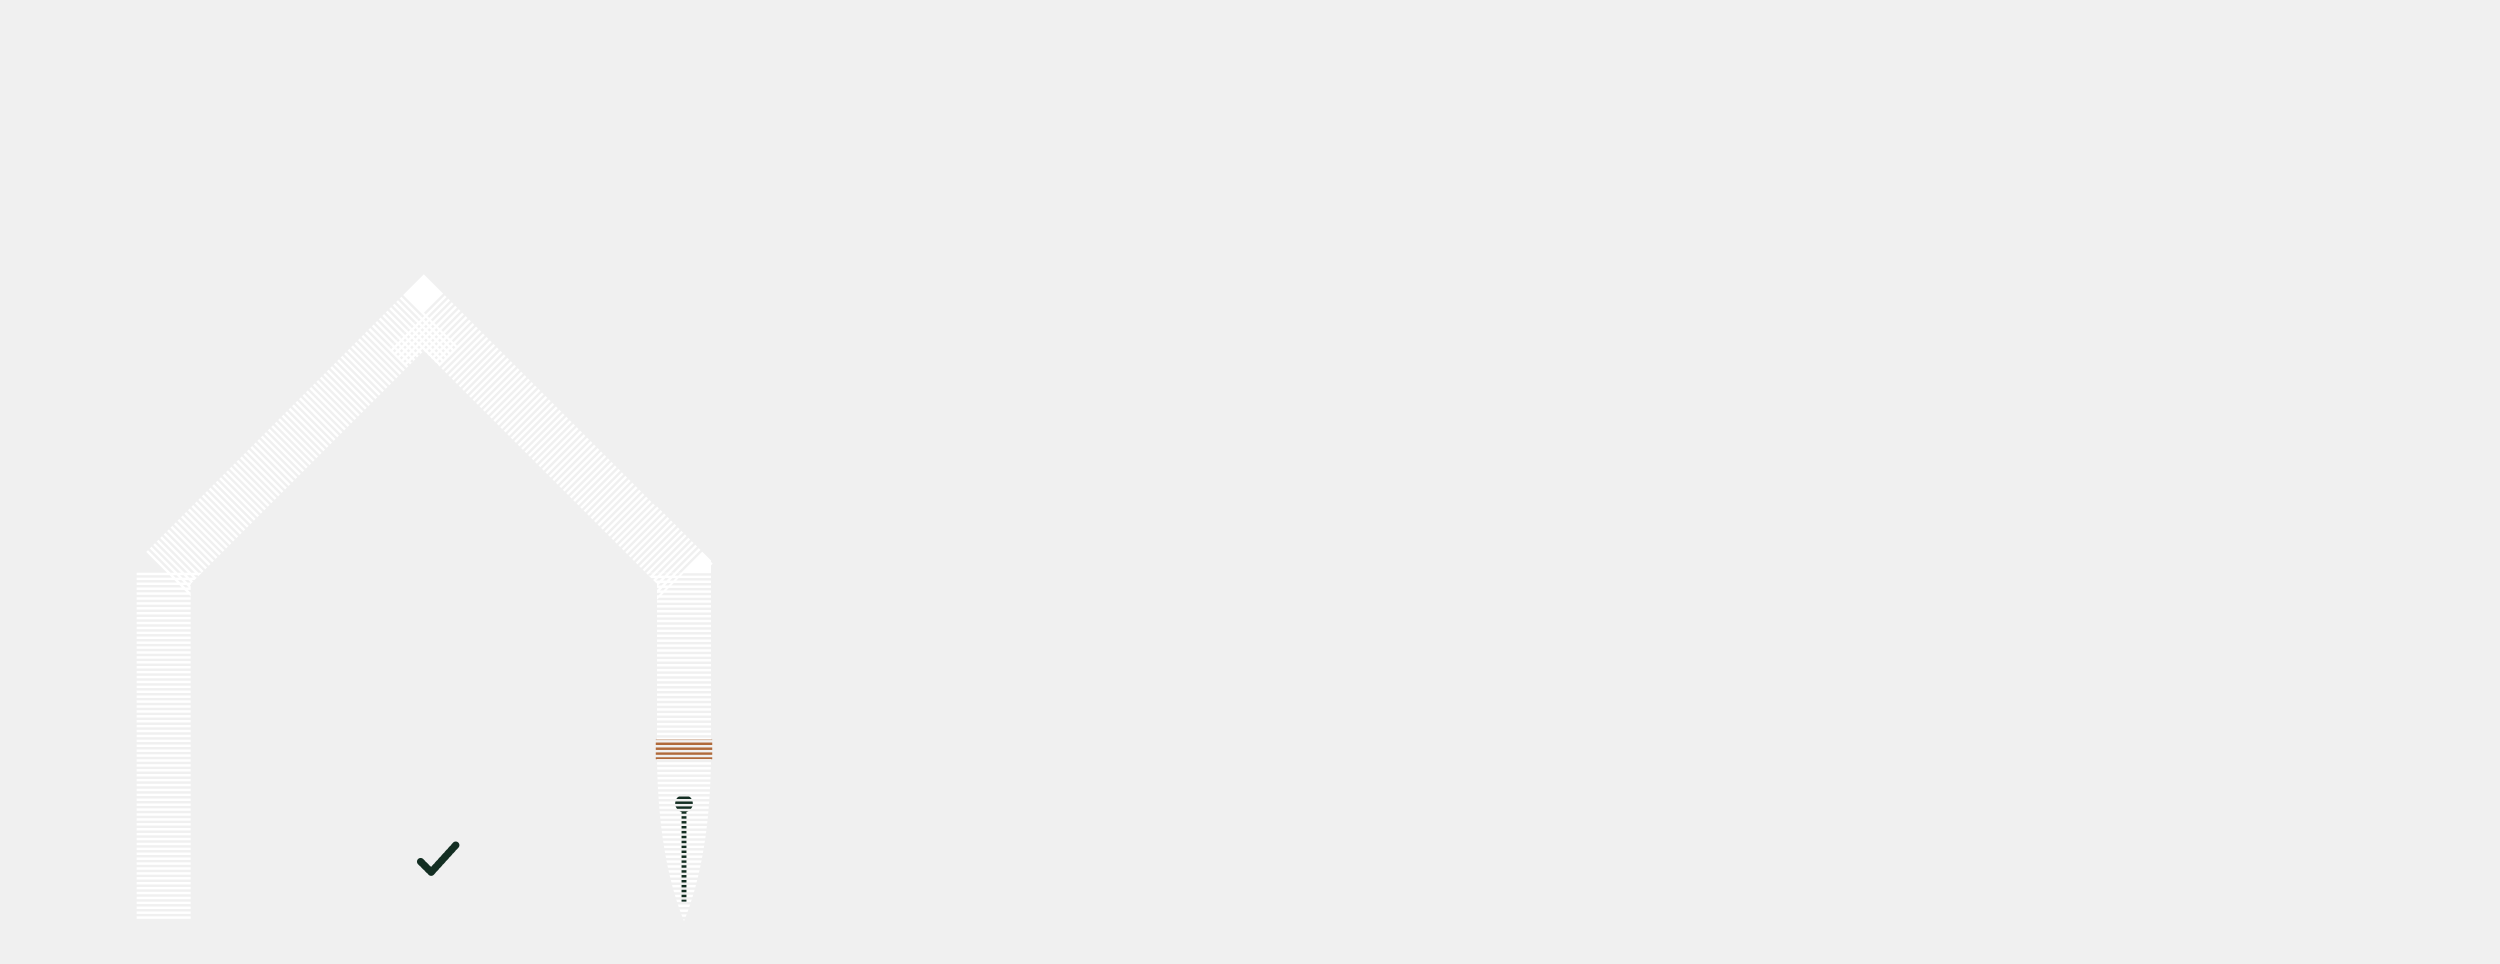
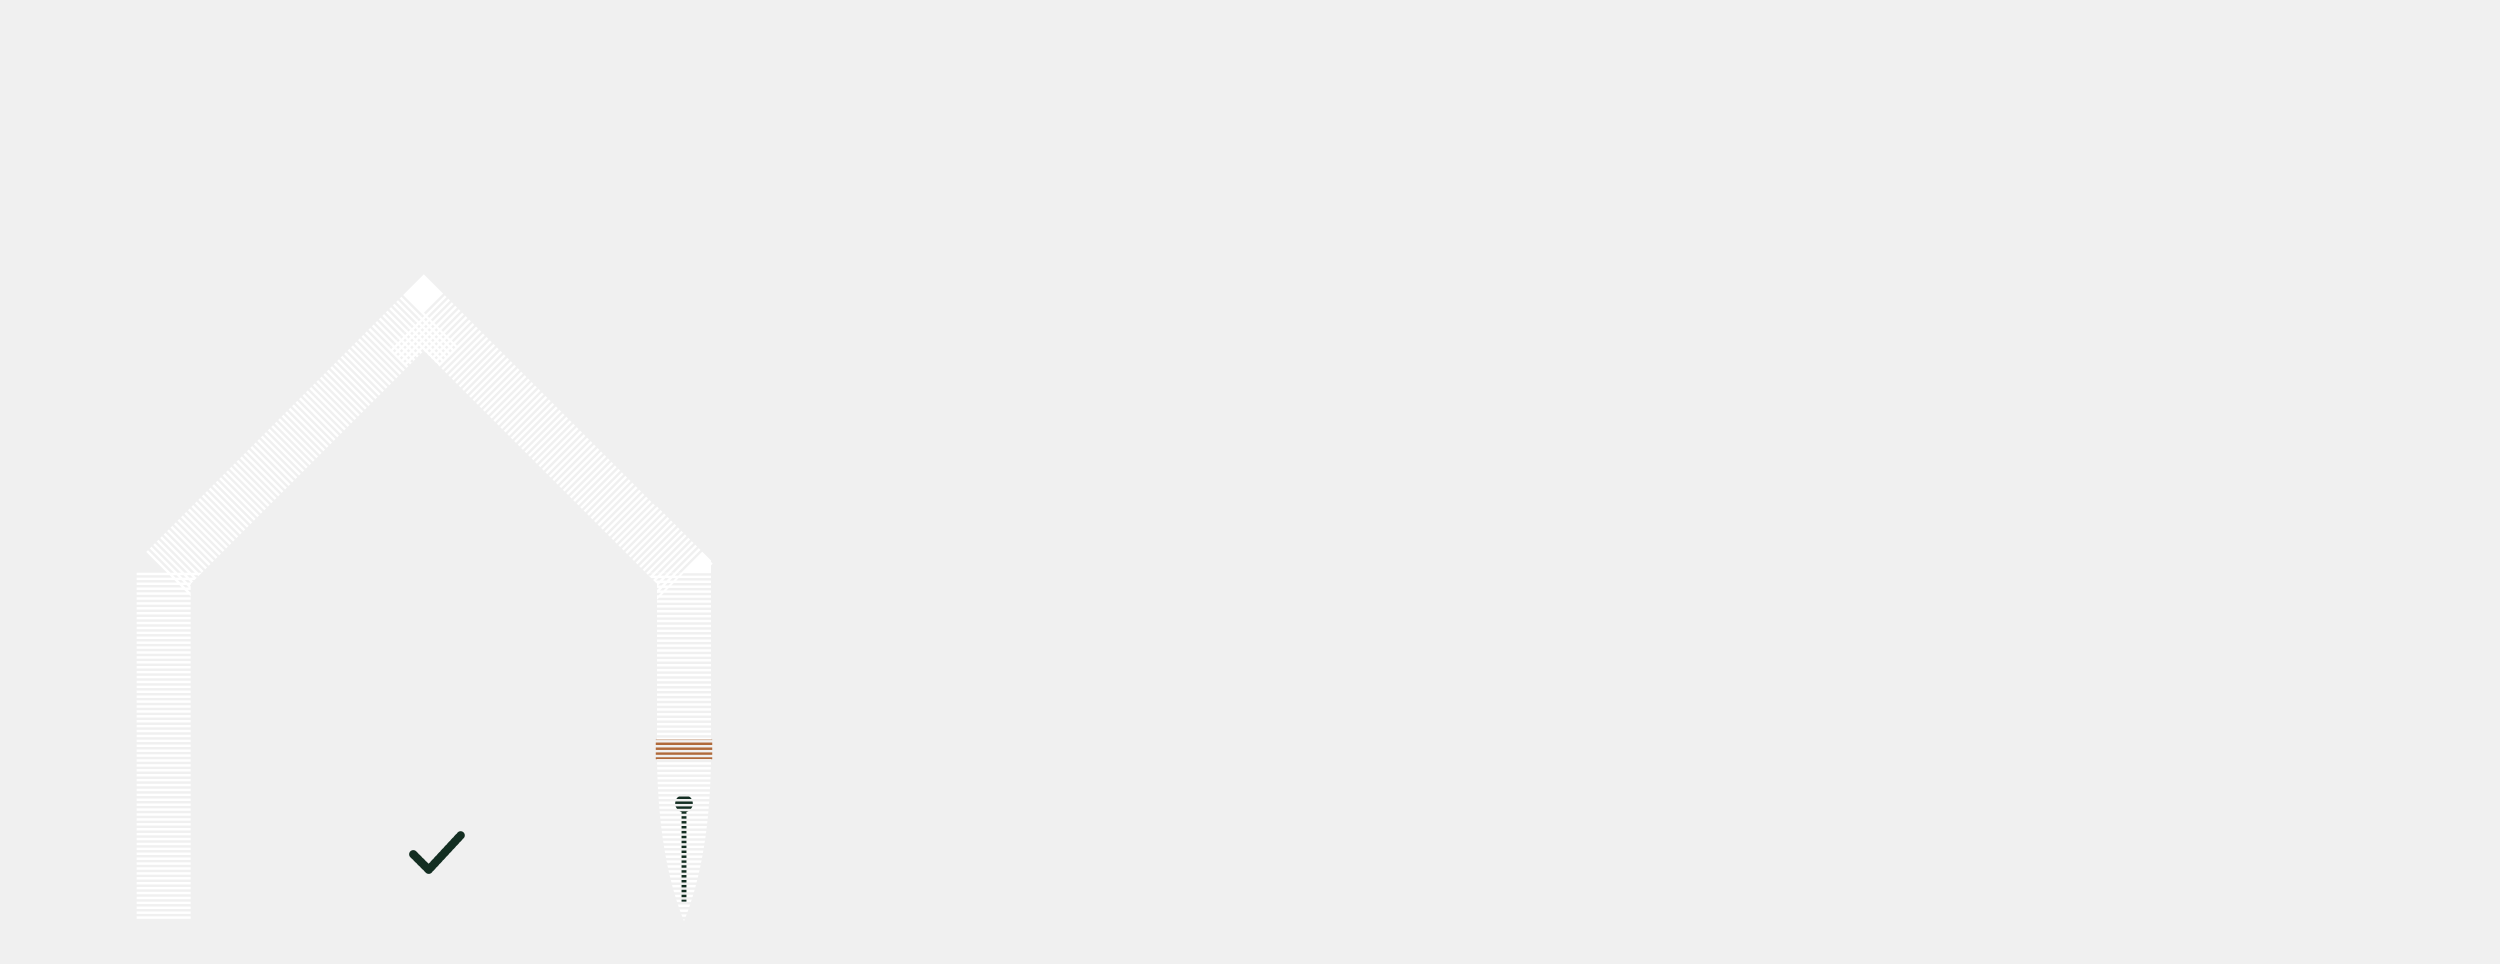
<svg xmlns="http://www.w3.org/2000/svg" viewBox="0 -12 1100 424" width="1100" height="424">
  <style>
 .draw{stroke-dasharray:1;stroke-dashoffset:1;animation:draw 7s cubic-bezier(.55,.05,.35,1) infinite both}
 .line{transform:scaleX(0);transform-origin:118px 392px;animation:line 7s ease-out infinite both}
 .door{transform:scaleY(0);transform-origin:256px 392px;animation:door 7s cubic-bezier(.2,1.3,.4,1) infinite both}
 .tick{stroke-dasharray:1;stroke-dashoffset:1;animation:tick 7s ease-out infinite both}
 .w1{opacity:0;animation:w1 7s cubic-bezier(.2,.8,.2,1) infinite both}
 .w2{opacity:0;animation:w2 7s cubic-bezier(.2,.8,.2,1) infinite both}
 .all{animation:all 7s linear infinite both}
 @keyframes draw{0%{stroke-dashoffset:1}2.14%{stroke-dashoffset:1}27.14%{stroke-dashoffset:0}100%{stroke-dashoffset:0}}
 @keyframes line{0%{transform:scaleX(0)}0.71%{transform:scaleX(0)}12.86%{transform:scaleX(1)}100%{transform:scaleX(1)}}
 @keyframes door{0%{transform:scaleY(0)}28.57%{transform:scaleY(0)}35.71%{transform:scaleY(1)}100%{transform:scaleY(1)}}
 @keyframes tick{0%{stroke-dashoffset:1}35.00%{stroke-dashoffset:1}40.00%{stroke-dashoffset:0}100%{stroke-dashoffset:0}}
 @keyframes w1{0%{opacity:0;transform:translateY(18px)}31.43%{opacity:0;transform:translateY(18px)}41.43%{opacity:1;transform:translateY(0)}100%{opacity:1;transform:translateY(0)}}
 @keyframes w2{0%{opacity:0;transform:translateY(12px)}37.14%{opacity:0;transform:translateY(12px)}47.14%{opacity:1;transform:translateY(0)}100%{opacity:1;transform:translateY(0)}}
 @keyframes all{0%{opacity:1}90.00%{opacity:1}100%{opacity:0}}
 @media (prefers-reduced-motion:reduce){.draw,.line,.door,.tick,.w1,.w2,.all{animation:none}.draw{stroke-dashoffset:0}.line,.door{transform:none}.tick{stroke-dashoffset:0}.w1,.w2{opacity:1}}</style>
  <defs>
    <mask id="reveal" maskUnits="userSpaceOnUse" x="-100" y="-100" width="1300" height="700">
      <path class="draw" d="M150 392V250L256 144L362 250V392" pathLength="1" fill="none" stroke="#fff" stroke-width="40" stroke-linejoin="miter" stroke-linecap="butt" />
    </mask>
    <mask id="lineReveal" maskUnits="userSpaceOnUse" x="-100" y="-100" width="1300" height="700">
      <rect class="line" x="110" y="380" width="380" height="24" fill="#fff" />
    </mask>
  </defs>
  <g class="all">
    <g transform="translate(-90 -30) scale(1.08)">
      <g mask="url(#lineReveal)">
        <path d="M118 392H470" fill="none" stroke="#B06A3B" stroke-width="5" stroke-linecap="round" stroke-dasharray="0.01 13" opacity="0.85" />
      </g>
      <g mask="url(#reveal)">
        <path d="M161.00 392.00L161.00 388.45L161.00 384.90L161.00 381.35L161.00 377.80L161.00 374.25L161.00 370.70L161.00 367.15L161.00 363.60L161.00 360.05L161.00 356.50L161.00 352.95L161.00 349.40L161.00 345.85L161.00 342.30L161.00 338.75L161.00 335.20L161.00 331.65L161.00 328.10L161.00 324.55L161.00 321.00L161.00 317.45L161.00 313.90L161.00 310.35L161.00 306.80L161.00 303.25L161.00 299.70L161.00 296.15L161.00 292.60L161.00 289.05L161.00 285.50L161.00 281.95L161.00 278.40L161.00 274.85L161.00 271.30L161.00 267.75L161.00 264.20L161.00 260.65L161.00 257.10L161.00 253.55L161.00 254.56L160.43 255.13L163.08 252.48L165.73 249.83L168.38 247.18L171.03 244.53L173.68 241.88L176.33 239.23L178.98 236.58L181.63 233.93L184.28 231.28L186.93 228.63L189.58 225.98L192.23 223.33L194.88 220.68L197.53 218.03L200.18 215.38L202.83 212.73L205.48 210.08L208.13 207.43L210.78 204.78L213.43 202.13L216.08 199.48L218.73 196.83L221.38 194.18L224.03 191.53L226.68 188.88L229.33 186.23L231.98 183.58L234.63 180.93L237.28 178.28L239.93 175.63L242.58 172.98L245.23 170.33L247.88 167.68L250.53 165.03L253.18 162.38L255.83 159.73L258.48 157.08L261.13 154.43L256.00 159.56L250.97 154.53L253.72 157.28L256.47 160.03L259.22 162.78L261.97 165.53L264.72 168.28L267.47 171.03L270.22 173.78L272.97 176.53L275.72 179.28L278.47 182.03L281.22 184.78L283.97 187.53L286.72 190.28L289.47 193.03L292.22 195.78L294.97 198.53L297.72 201.28L300.47 204.03L303.22 206.78L305.97 209.53L308.72 212.28L311.47 215.03L314.22 217.78L316.97 220.53L319.72 223.28L322.47 226.03L325.22 228.78L327.97 231.53L330.72 234.28L333.47 237.03L336.22 239.78L338.97 242.53L341.72 245.28L344.47 248.03L347.22 250.78L349.97 253.53L352.72 256.28L355.47 259.03L358.31 261.69L373.69 246.31L371.03 243.47L368.28 240.72L365.53 237.97L362.78 235.22L360.03 232.47L357.28 229.72L354.53 226.97L351.78 224.22L349.03 221.47L346.28 218.72L343.53 215.97L340.78 213.22L338.03 210.47L335.28 207.72L332.53 204.97L329.78 202.22L327.03 199.47L324.28 196.72L321.53 193.97L318.78 191.22L316.03 188.47L313.28 185.72L310.53 182.97L307.78 180.22L305.03 177.47L302.28 174.72L299.53 171.97L296.78 169.22L294.03 166.47L291.28 163.72L288.53 160.97L285.78 158.22L283.03 155.47L280.28 152.72L277.53 149.97L274.78 147.22L272.03 144.47L269.28 141.72L266.53 138.97L256.00 128.44L245.57 138.87L242.92 141.52L240.27 144.17L237.62 146.82L234.97 149.47L232.32 152.12L229.67 154.77L227.02 157.42L224.37 160.07L221.72 162.72L219.07 165.37L216.42 168.02L213.77 170.67L211.12 173.32L208.47 175.97L205.82 178.62L203.17 181.27L200.52 183.92L197.87 186.57L195.22 189.22L192.57 191.87L189.92 194.52L187.27 197.17L184.62 199.82L181.97 202.47L179.32 205.12L176.67 207.77L174.02 210.42L171.37 213.07L168.72 215.72L166.07 218.37L163.42 221.02L160.77 223.67L158.12 226.32L155.47 228.97L152.82 231.62L150.17 234.27L147.52 236.92L144.87 239.57L139.00 245.44L139.00 253.55L139.00 257.10L139.00 260.65L139.00 264.20L139.00 267.75L139.00 271.30L139.00 274.85L139.00 278.40L139.00 281.95L139.00 285.50L139.00 289.05L139.00 292.60L139.00 296.15L139.00 299.70L139.00 303.25L139.00 306.80L139.00 310.35L139.00 313.90L139.00 317.45L139.00 321.00L139.00 324.55L139.00 328.10L139.00 331.65L139.00 335.20L139.00 338.75L139.00 342.30L139.00 345.85L139.00 349.40L139.00 352.95L139.00 356.50L139.00 360.05L139.00 363.60L139.00 367.15L139.00 370.70L139.00 374.25L139.00 377.80L139.00 381.35L139.00 384.90L139.00 388.45L139.00 392.00Z" fill="#fff" />
        <path d="M256 129L268 141L256 153L244 141Z" fill="#fff" />
        <path d="M351 223L373 245V318H351Z" fill="#fff" />
        <rect x="350.5" y="318" width="23" height="8" fill="#B06A3B" />
        <path d="M351 326H373Q372.5 366 362 392Q351.5 366 351 326Z" fill="#fff" />
        <circle cx="362" cy="344" r="3.6" fill="#132E22" />
        <rect x="361" y="344" width="2" height="40" fill="#132E22" />
      </g>
-       <path class="door" d="M238 392V346a18 18 0 0 1 36 0v46z" fill="#B06A3B" />
-       <path class="tick" d="M254 367l5 5 10-11" pathLength="1" fill="none" stroke="#132E22" stroke-width="3" stroke-linecap="round" stroke-linejoin="round" />
+       <path class="door" d="M234 392V336a22 22 0 0 1 44 0v56z" fill="#B06A3B" />
+       <path class="tick" d="M251 364l7 7 13-14" pathLength="1" fill="none" stroke="#132E22" stroke-width="3.4" stroke-linecap="round" stroke-linejoin="round" />
    </g>
    <g class="w1">
      <g transform="translate(352 254) scale(1.42)">
        <path fill="#fff" d="M23.3 -56.5V-42.3H46.2V-29.1H23.3V-13.7H49.2V0.0H6.2V-70.2H49.2V-56.5Z M92.3 0.0 81.6 -15.5 72.6 0.0H54.1L72.5 -28.5L53.6 -55.8H72.8L83.5 -40.4L92.5 -55.8H111.0L92.3 -27.7L111.5 0.0Z M151.4 -56.6Q158.3 -56.6 163.9 -53.1Q169.5 -49.6 172.75 -43.1Q176.0 -36.6 176.0 -28.0Q176.0 -19.4 172.75 -12.85Q169.5 -6.3 163.9 -2.75Q158.3 0.8 151.4 0.8Q145.6 0.8 141.15 -1.6Q136.7 -4.0 134.2 -7.8V26.6H117.1V-55.8H134.2V-47.9Q136.7 -51.8 141.1 -54.2Q145.5 -56.6 151.4 -56.6ZM146.3 -41.7Q141.2 -41.7 137.65 -38.0Q134.1 -34.3 134.1 -27.9Q134.1 -21.5 137.65 -17.8Q141.2 -14.1 146.3 -14.1Q151.4 -14.1 155.0 -17.85Q158.6 -21.6 158.6 -28.0Q158.6 -34.4 155.05 -38.05Q151.5 -41.7 146.3 -41.7Z M218.6 -56.4V-38.3H213.9Q207.5 -38.3 204.3 -35.55Q201.1 -32.8 201.1 -25.9V0.0H184.0V-55.8H201.1V-46.5Q204.1 -51.1 208.6 -53.75Q213.1 -56.4 218.6 -56.4Z M278.1 -23.8H239.4Q239.8 -18.6 242.75 -15.85Q245.7 -13.1 250 -13.1Q256.4 -13.1 258.9 -18.5H277.1Q275.7 -13.0 272.05 -8.6Q268.4 -4.2 262.9 -1.7Q257.4 0.8 250.6 0.8Q242.4 0.8 236 -2.7Q229.6 -6.2 226 -12.7Q222.4 -19.2 222.4 -27.9Q222.4 -36.6 225.95 -43.1Q229.5 -49.6 235.9 -53.1Q242.3 -56.6 250.6 -56.6Q258.7 -56.6 265.0 -53.2Q271.3 -49.8 274.85 -43.5Q278.4 -37.2 278.4 -28.8Q278.4 -26.4 278.1 -23.8ZM260.9 -33.3Q260.9 -37.7 257.9 -40.3Q254.9 -42.9 250.4 -42.9Q246.1 -42.9 243.15 -40.4Q240.2 -37.9 239.5 -33.3Z M283.4 -18.3H300.3Q300.6 -15.4 303.0 -13.6Q305.4 -11.8 308.9 -11.8Q312.1 -11.8 313.85 -13.05Q315.6 -14.3 315.6 -16.3Q315.6 -18.7 313.1 -19.85Q310.6 -21.0 305 -22.4Q299 -23.8 295 -25.35Q291 -26.9 288.1 -30.25Q285.2 -33.6 285.2 -39.3Q285.2 -44.1 287.85 -48.05Q290.5 -52.0 295.65 -54.3Q300.8 -56.6 307.9 -56.6Q318.4 -56.6 324.45 -51.4Q330.5 -46.2 331.4 -37.6H315.6Q315.2 -40.5 313.05 -42.2Q310.9 -43.9 307.4 -43.9Q304.4 -43.9 302.8 -42.75Q301.2 -41.6 301.2 -39.6Q301.2 -37.2 303.75 -36.0Q306.3 -34.8 311.7 -33.6Q317.9 -32.0 321.8 -30.45Q325.7 -28.9 328.65 -25.45Q331.6 -22.0 331.7 -16.2Q331.7 -11.3 328.95 -7.45Q326.2 -3.6 321.05 -1.4Q315.9 0.8 309.1 0.8Q301.8 0.8 296.1 -1.7Q290.4 -4.2 287.1 -8.55Q283.8 -12.9 283.4 -18.3Z M338.2 -18.3H355.1Q355.4 -15.4 357.8 -13.6Q360.2 -11.8 363.7 -11.8Q366.9 -11.8 368.65 -13.05Q370.4 -14.3 370.4 -16.3Q370.4 -18.7 367.9 -19.85Q365.4 -21.0 359.8 -22.4Q353.8 -23.8 349.8 -25.35Q345.8 -26.9 342.9 -30.25Q340 -33.6 340 -39.3Q340 -44.1 342.65 -48.05Q345.3 -52.0 350.45 -54.3Q355.6 -56.6 362.7 -56.6Q373.2 -56.6 379.25 -51.4Q385.3 -46.2 386.2 -37.6H370.4Q370 -40.5 367.85 -42.2Q365.7 -43.9 362.2 -43.9Q359.2 -43.9 357.6 -42.75Q356 -41.6 356 -39.6Q356 -37.2 358.55 -36.0Q361.1 -34.8 366.5 -33.6Q372.7 -32.0 376.6 -30.45Q380.5 -28.9 383.45 -25.45Q386.4 -22.0 386.5 -16.2Q386.5 -11.3 383.75 -7.45Q381 -3.6 375.85 -1.4Q370.7 0.8 363.9 0.8Q356.6 0.8 350.9 -1.7Q345.2 -4.2 341.9 -8.55Q338.6 -12.9 338.2 -18.3Z" />
      </g>
    </g>
    <g class="w2">
      <g transform="translate(356 338) scale(0.4698778)">
        <path fill="#D08A5A" d="M31.5 -28.2H18.9V0.0H7.5V-69.5H31.5Q39.5 -69.5 45.05 -66.75Q50.6 -64.0 53.35 -59.3Q56.1 -54.6 56.1 -48.8Q56.1 -43.5 53.6 -38.8Q51.1 -34.1 45.6 -31.15Q40.1 -28.2 31.5 -28.2ZM44.4 -48.8Q44.4 -60.2 31.5 -60.2H18.9V-37.5H31.5Q38.0 -37.5 41.2 -40.45Q44.4 -43.4 44.4 -48.8Z M113.1 0.0 97.1 -27.8H88.4V0.0H77.0V-69.5H101.0Q109.0 -69.5 114.55 -66.7Q120.1 -63.9 122.85 -59.2Q125.6 -54.5 125.6 -48.7Q125.6 -41.9 121.65 -36.35Q117.7 -30.8 109.5 -28.8L126.7 0.0ZM88.4 -36.9H101.0Q107.4 -36.9 110.65 -40.1Q113.9 -43.3 113.9 -48.7Q113.9 -54.1 110.7 -57.15Q107.5 -60.2 101.0 -60.2H88.4Z M146.4 -34.9Q146.4 -45.1 151.15 -53.2Q155.9 -61.3 164.05 -65.85Q172.2 -70.4 181.9 -70.4Q191.7 -70.4 199.85 -65.85Q208.0 -61.3 212.7 -53.2Q217.4 -45.1 217.4 -34.9Q217.4 -24.7 212.7 -16.55Q208.0 -8.4 199.85 -3.85Q191.7 0.7 181.9 0.7Q172.2 0.7 164.05 -3.85Q155.9 -8.4 151.15 -16.55Q146.4 -24.7 146.4 -34.9ZM205.7 -34.9Q205.7 -42.6 202.65 -48.4Q199.6 -54.2 194.2 -57.3Q188.8 -60.4 181.9 -60.4Q175.0 -60.4 169.6 -57.3Q164.2 -54.2 161.15 -48.4Q158.1 -42.6 158.1 -34.9Q158.1 -27.2 161.15 -21.35Q164.2 -15.5 169.6 -12.35Q175.0 -9.2 181.9 -9.2Q188.8 -9.2 194.2 -12.35Q199.6 -15.5 202.65 -21.35Q205.7 -27.2 205.7 -34.9Z M262.6 -28.2H250.0V0.0H238.6V-69.5H262.6Q270.6 -69.5 276.15 -66.75Q281.7 -64.0 284.45 -59.3Q287.2 -54.6 287.2 -48.8Q287.2 -43.5 284.7 -38.8Q282.2 -34.1 276.7 -31.15Q271.2 -28.2 262.6 -28.2ZM275.5 -48.8Q275.5 -60.2 262.6 -60.2H250.0V-37.5H262.6Q269.1 -37.5 272.3 -40.45Q275.5 -43.4 275.5 -48.8Z M319.5 -60.3V-39.9H343.5V-30.6H319.5V-9.3H346.5V0.0H308.1V-69.6H346.5V-60.3Z M406.6 0.0 390.6 -27.8H381.9V0.0H370.5V-69.5H394.5Q402.5 -69.5 408.05 -66.7Q413.6 -63.9 416.35 -59.2Q419.1 -54.5 419.1 -48.7Q419.1 -41.9 415.15 -36.35Q411.2 -30.8 403.0 -28.8L420.2 0.0ZM381.9 -36.9H394.5Q400.9 -36.9 404.15 -40.1Q407.4 -43.3 407.4 -48.7Q407.4 -54.1 404.2 -57.15Q401.0 -60.2 394.5 -60.2H381.9Z M488.6 -69.5V-60.2H470.1V0.0H458.7V-60.2H440.1V-69.5Z M561.6 -69.5 538.6 -25.2V0.0H527.2V-25.2L504.1 -69.5H516.8L532.9 -35.4L549.0 -69.5Z M661.5 -69.5V-60.2H643.0V0.0H631.6V-60.2H613.0V-69.5Z M719.1 0.0 703.1 -27.8H694.4V0.0H683.0V-69.5H707.0Q715.0 -69.5 720.55 -66.7Q726.1 -63.9 728.85 -59.2Q731.6 -54.5 731.6 -48.7Q731.6 -41.9 727.65 -36.35Q723.7 -30.8 715.5 -28.8L732.7 0.0ZM694.4 -36.9H707.0Q713.4 -36.9 716.65 -40.1Q719.9 -43.3 719.9 -48.7Q719.9 -54.1 716.7 -57.15Q713.5 -60.2 707.0 -60.2H694.4Z M798.1 -14.2H769.0L764.0 0.0H752.1L777.0 -69.6H790.2L815.1 0.0H803.1ZM794.9 -23.5 783.6 -55.8 772.2 -23.5Z M893 0.0H881.6L847.3 -51.9V0.0H835.9V-69.6H847.3L881.6 -17.8V-69.6H893Z M916.3 -19.2H928.5Q928.9 -14.7 932.05 -11.8Q935.2 -8.9 940.9 -8.9Q946.8 -8.9 950.1 -11.75Q953.4 -14.6 953.4 -19.1Q953.4 -22.6 951.35 -24.8Q949.3 -27.0 946.25 -28.2Q943.2 -29.4 937.8 -30.8Q931 -32.6 926.75 -34.45Q922.5 -36.3 919.5 -40.2Q916.5 -44.1 916.5 -50.6Q916.5 -56.6 919.5 -61.1Q922.5 -65.6 927.9 -68.0Q933.3 -70.4 940.4 -70.4Q950.5 -70.4 956.95 -65.35Q963.4 -60.3 964.1 -51.5H951.5Q951.2 -55.3 947.9 -58.0Q944.6 -60.7 939.2 -60.7Q934.3 -60.7 931.2 -58.2Q928.1 -55.7 928.1 -51.0Q928.1 -47.8 930.05 -45.75Q932 -43.7 935 -42.5Q938 -41.3 943.2 -39.9Q950.1 -38.0 954.45 -36.1Q958.8 -34.2 961.85 -30.25Q964.9 -26.3 964.9 -19.7Q964.9 -14.4 962.05 -9.7Q959.2 -5.0 953.75 -2.15Q948.3 0.7 940.9 0.7Q933.9 0.7 928.3 -1.75Q922.7 -4.2 919.5 -8.7Q916.3 -13.2 916.3 -19.2Z M1029.3 -69.5V-60.2H999.8V-39.7H1022.8V-30.4H999.8V0.0H988.4V-69.5Z M1061.3 -60.3V-39.9H1085.3V-30.6H1061.3V-9.3H1088.3V0.0H1049.9V-69.6H1088.3V-60.3Z M1148.4 0.0 1132.4 -27.8H1123.7V0.0H1112.3V-69.5H1136.3Q1144.3 -69.5 1149.85 -66.7Q1155.4 -63.9 1158.15 -59.2Q1160.9 -54.5 1160.9 -48.7Q1160.9 -41.9 1156.95 -36.35Q1153 -30.8 1144.8 -28.8L1162 0.0ZM1123.7 -36.9H1136.3Q1142.7 -36.9 1145.95 -40.1Q1149.2 -43.3 1149.2 -48.7Q1149.2 -54.1 1146 -57.15Q1142.8 -60.2 1136.3 -60.2H1123.7Z" />
      </g>
    </g>
  </g>
</svg>
